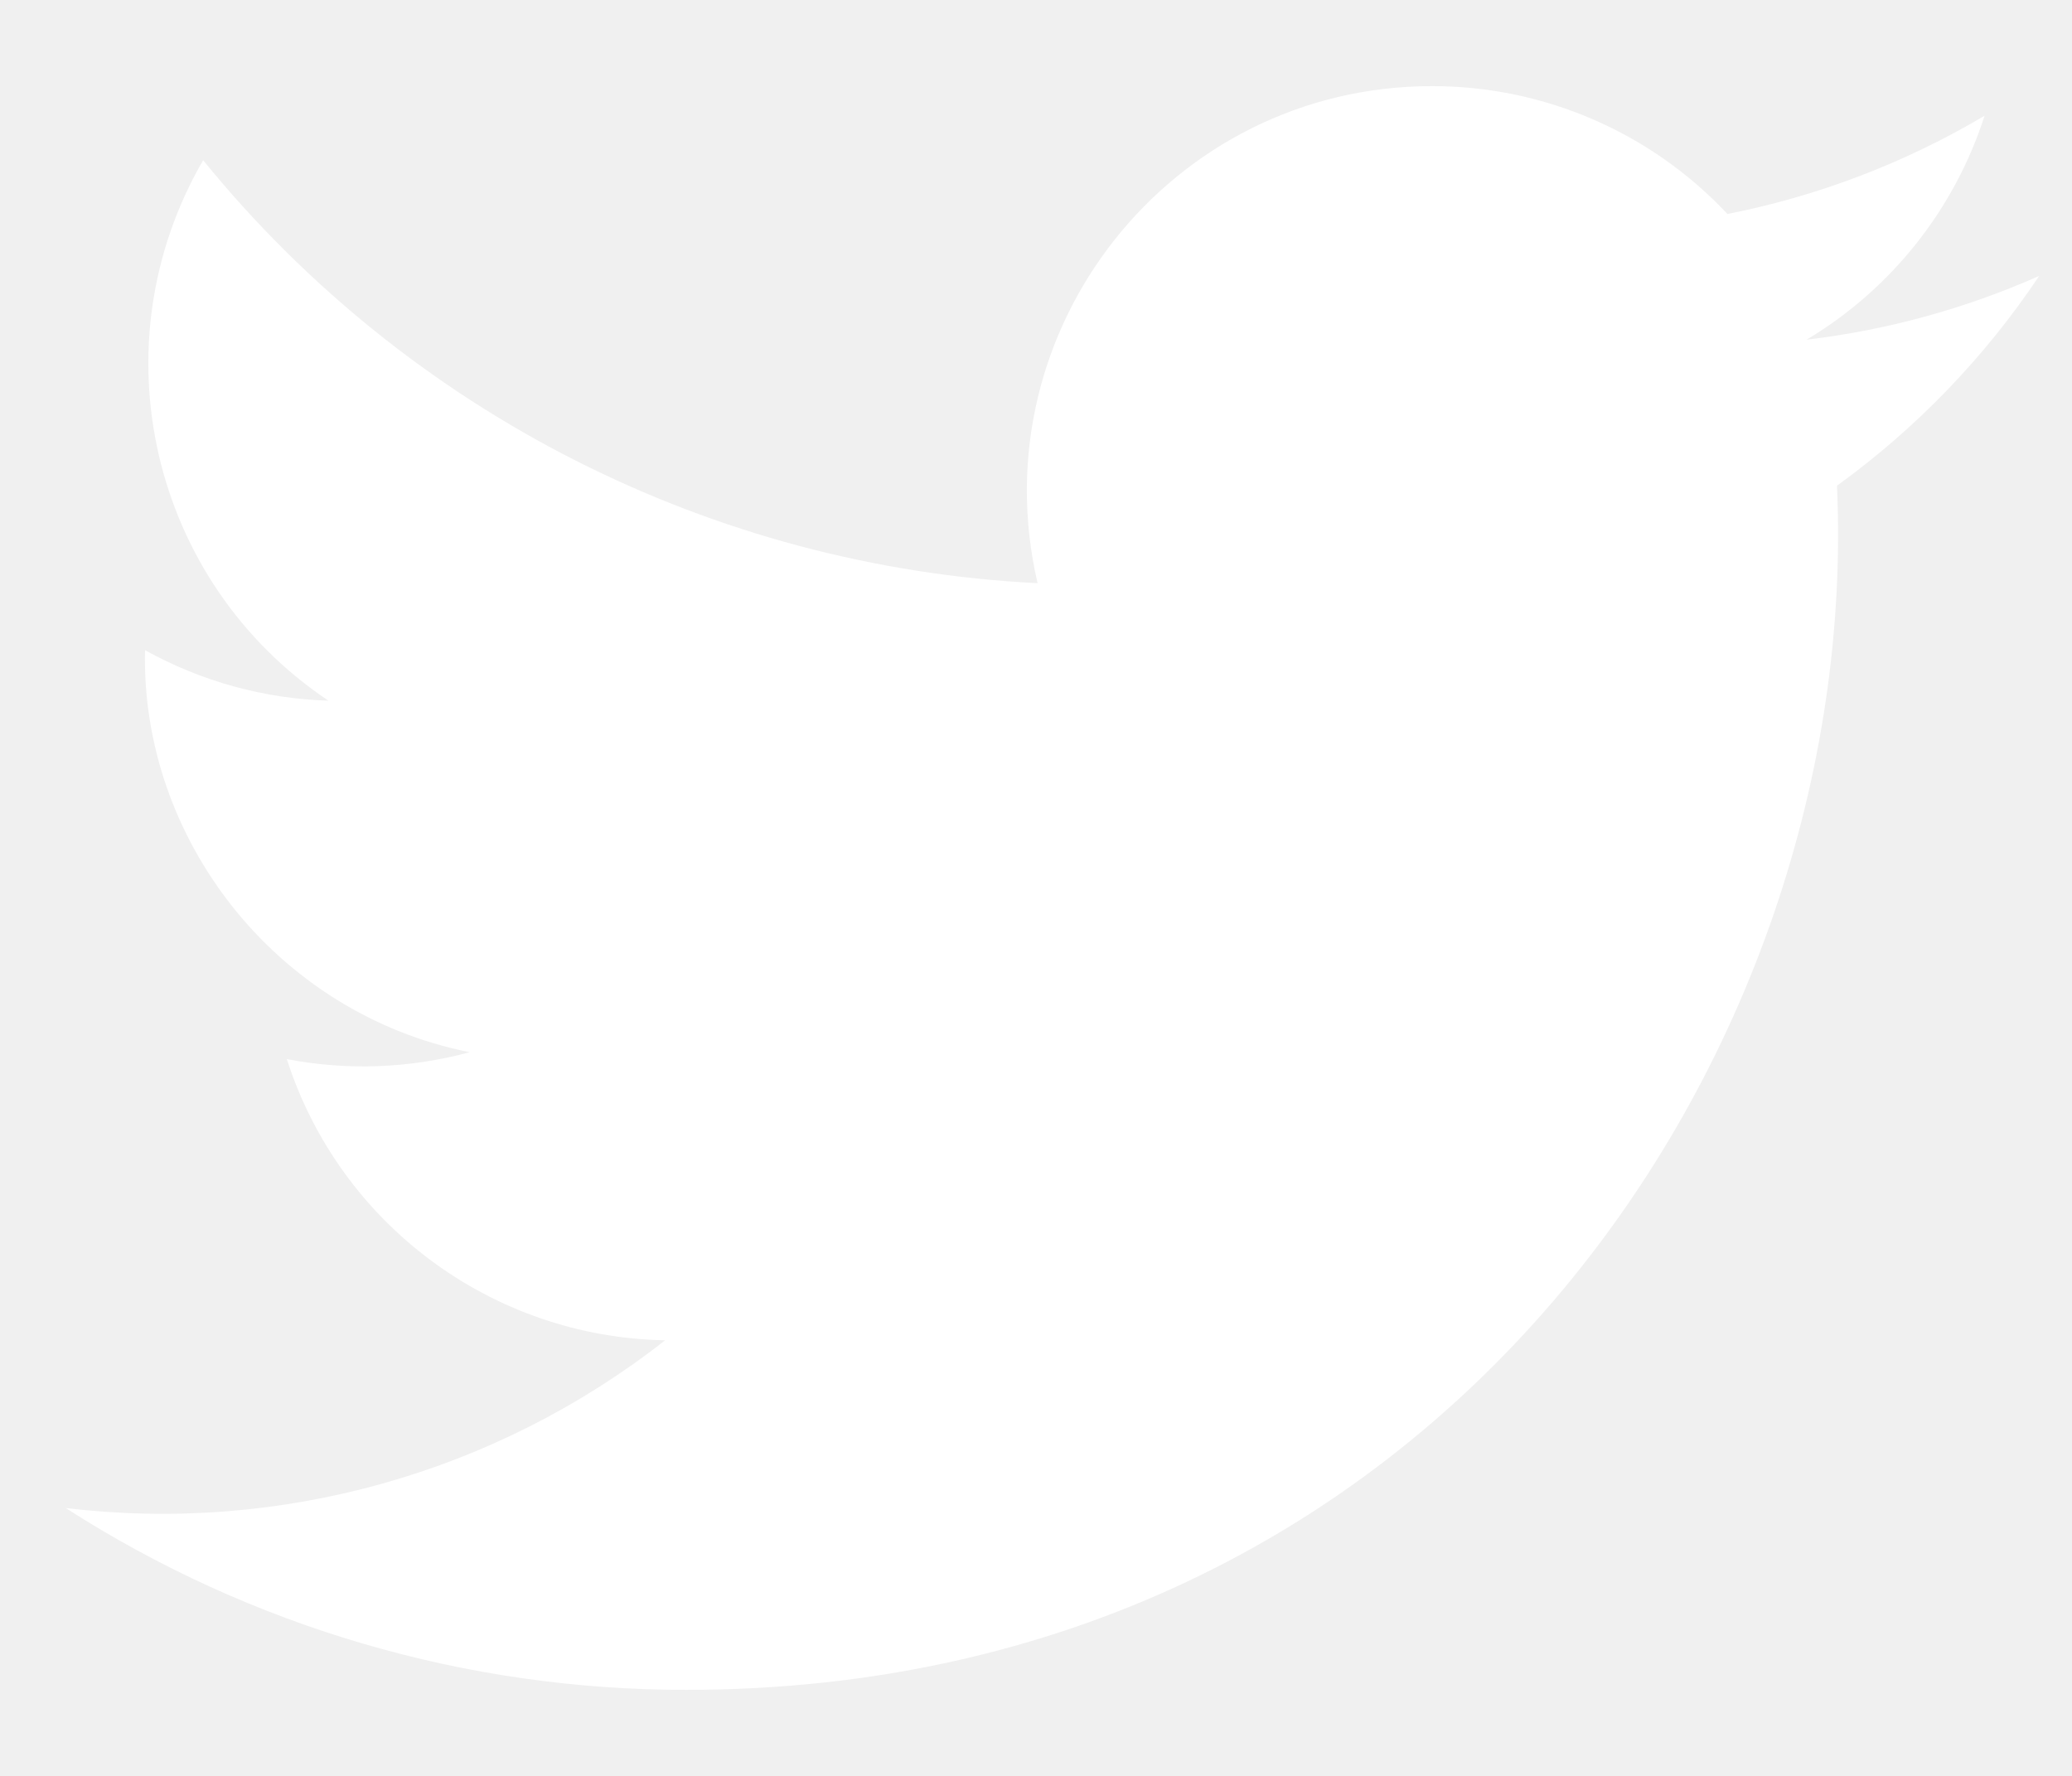
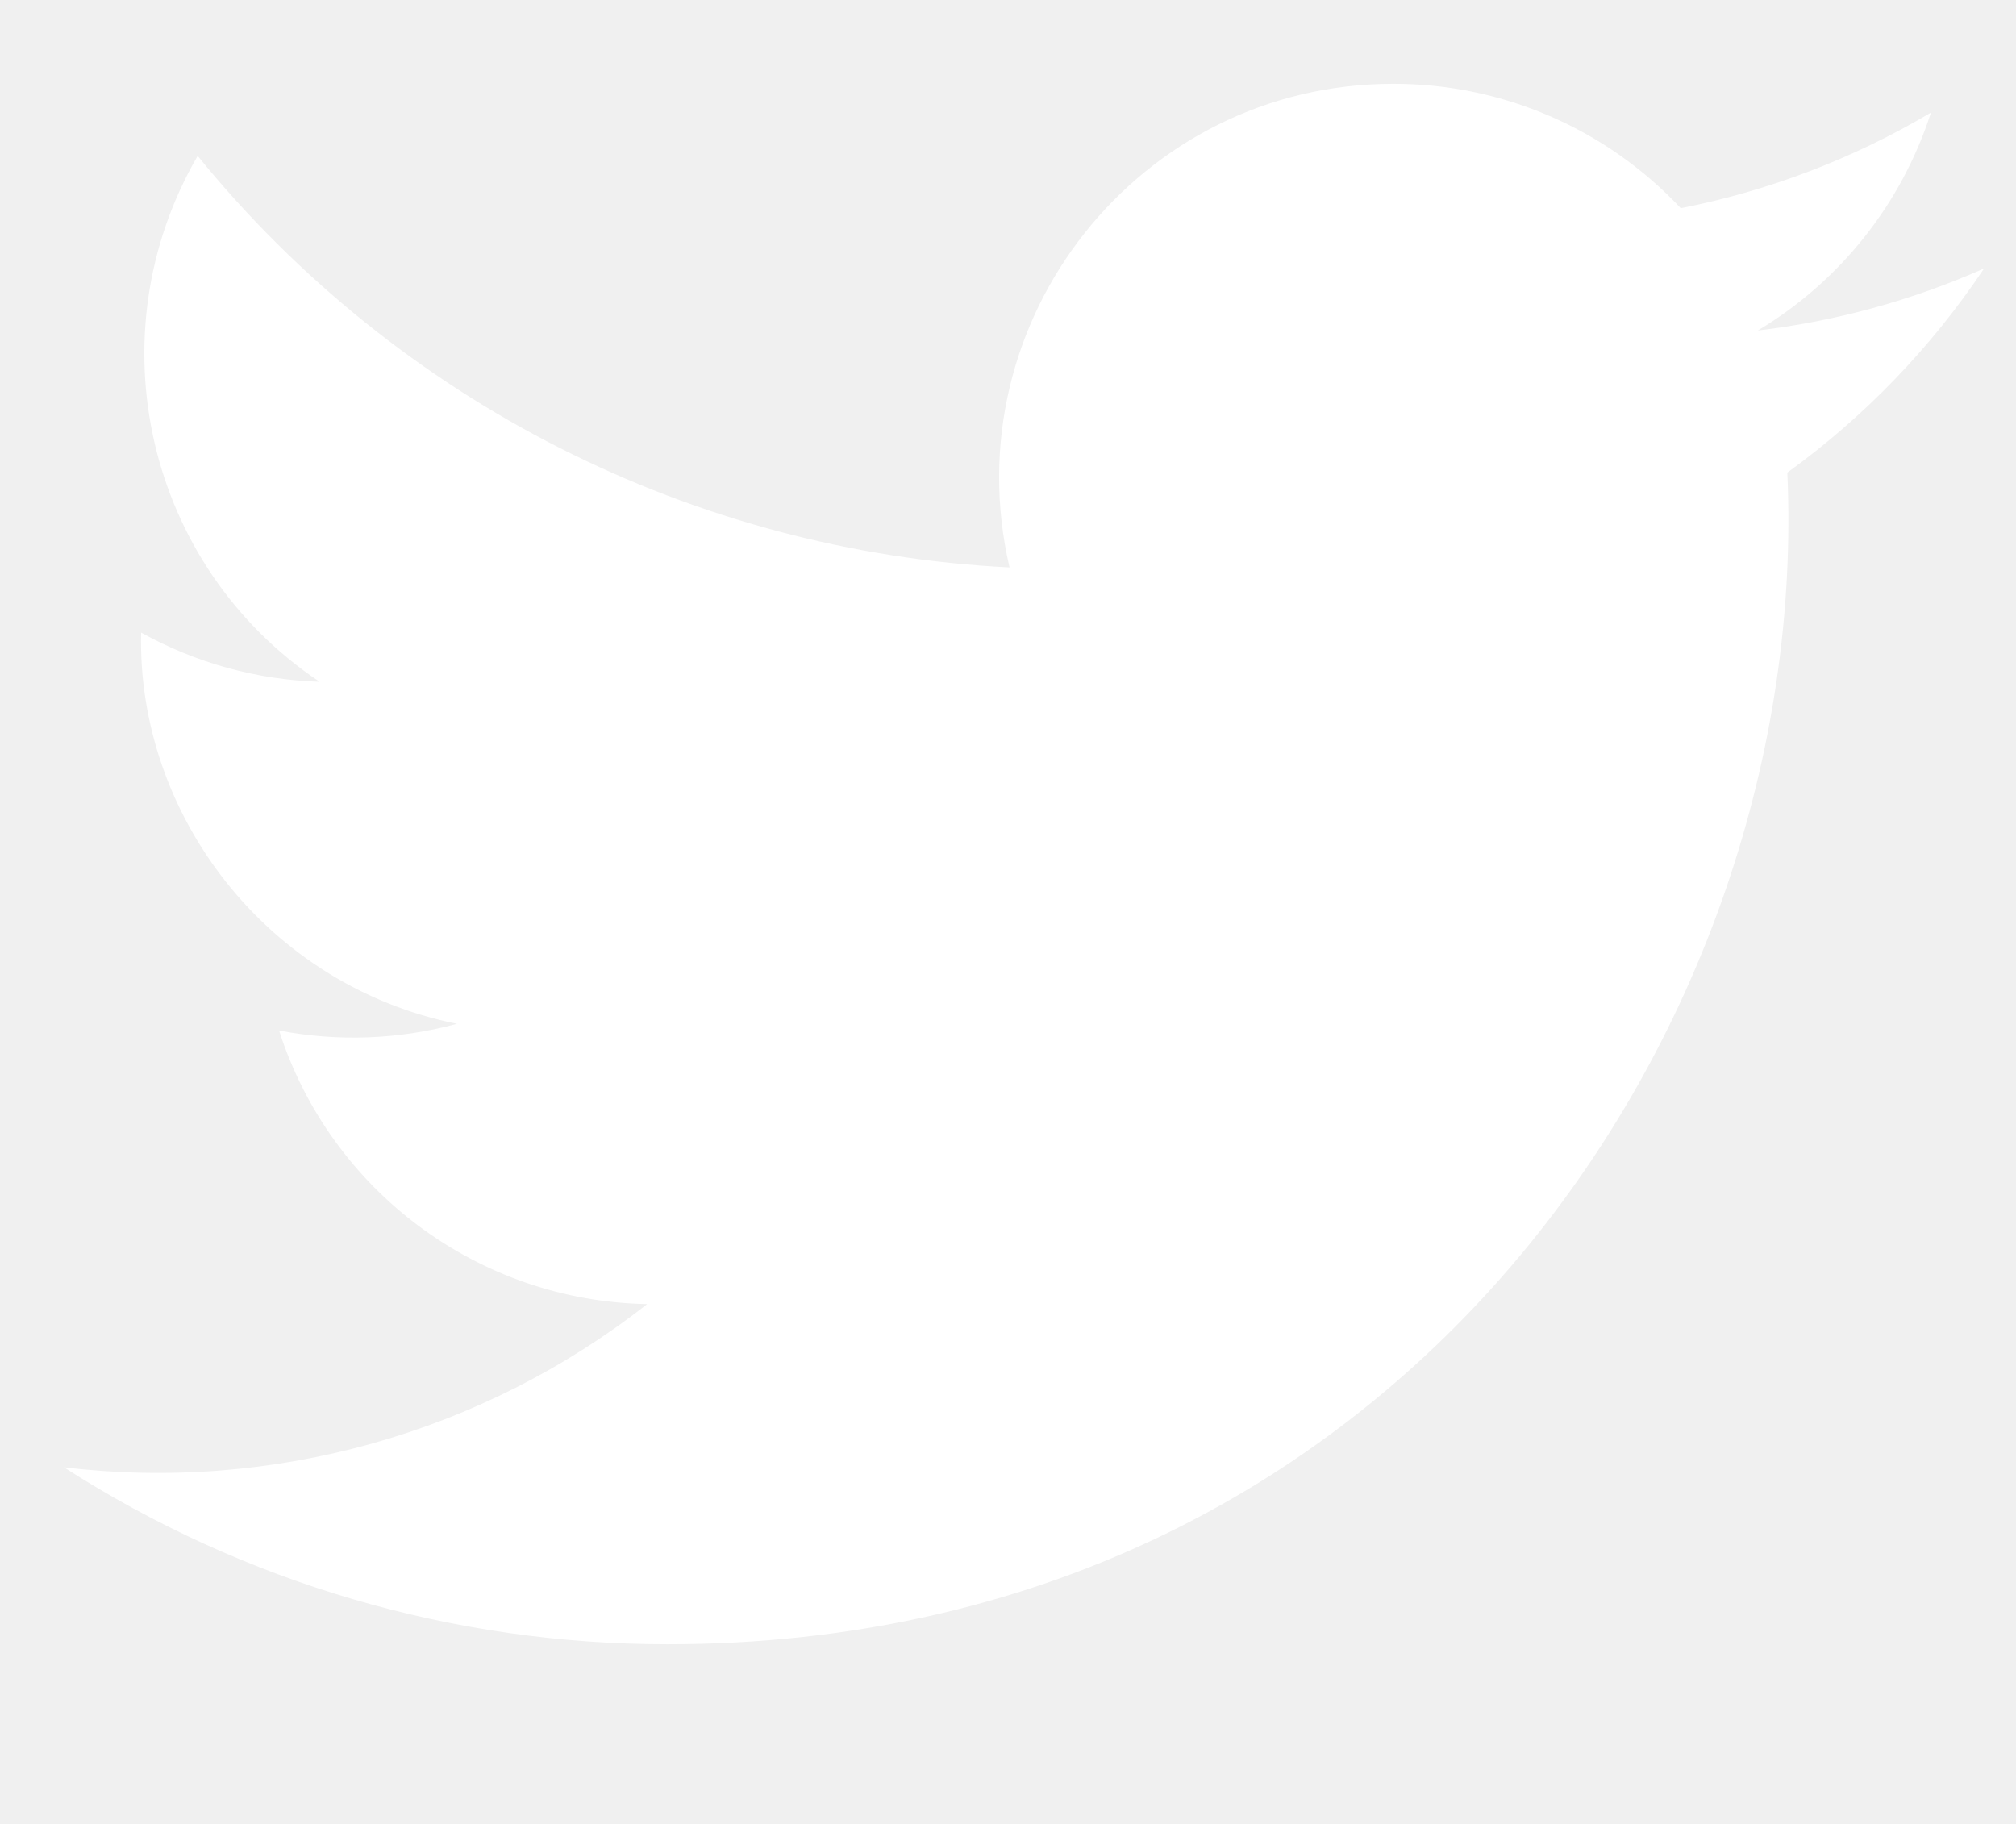
- <svg xmlns="http://www.w3.org/2000/svg" width="21" height="18">
+ <svg xmlns="http://www.w3.org/2000/svg" width="21" height="19">
  <path fill="#FFF" d="M20.667 2.797a8.192 8.192 0 01-2.357.646 4.11 4.11 0 001.804-2.27 8.22 8.22 0 01-2.606.996A4.096 4.096 0 0014.513.873c-2.649 0-4.595 2.472-3.997 5.038a11.648 11.648 0 01-8.457-4.287 4.109 4.109 0 001.27 5.478A4.086 4.086 0 011.47 6.59c-.045 1.901 1.317 3.68 3.29 4.075a4.113 4.113 0 01-1.853.07 4.106 4.106 0 003.834 2.85 8.25 8.25 0 01-6.075 1.7 11.616 11.616 0 006.29 1.843c7.618 0 11.922-6.434 11.662-12.205a8.354 8.354 0 002.048-2.124z" />
</svg>
